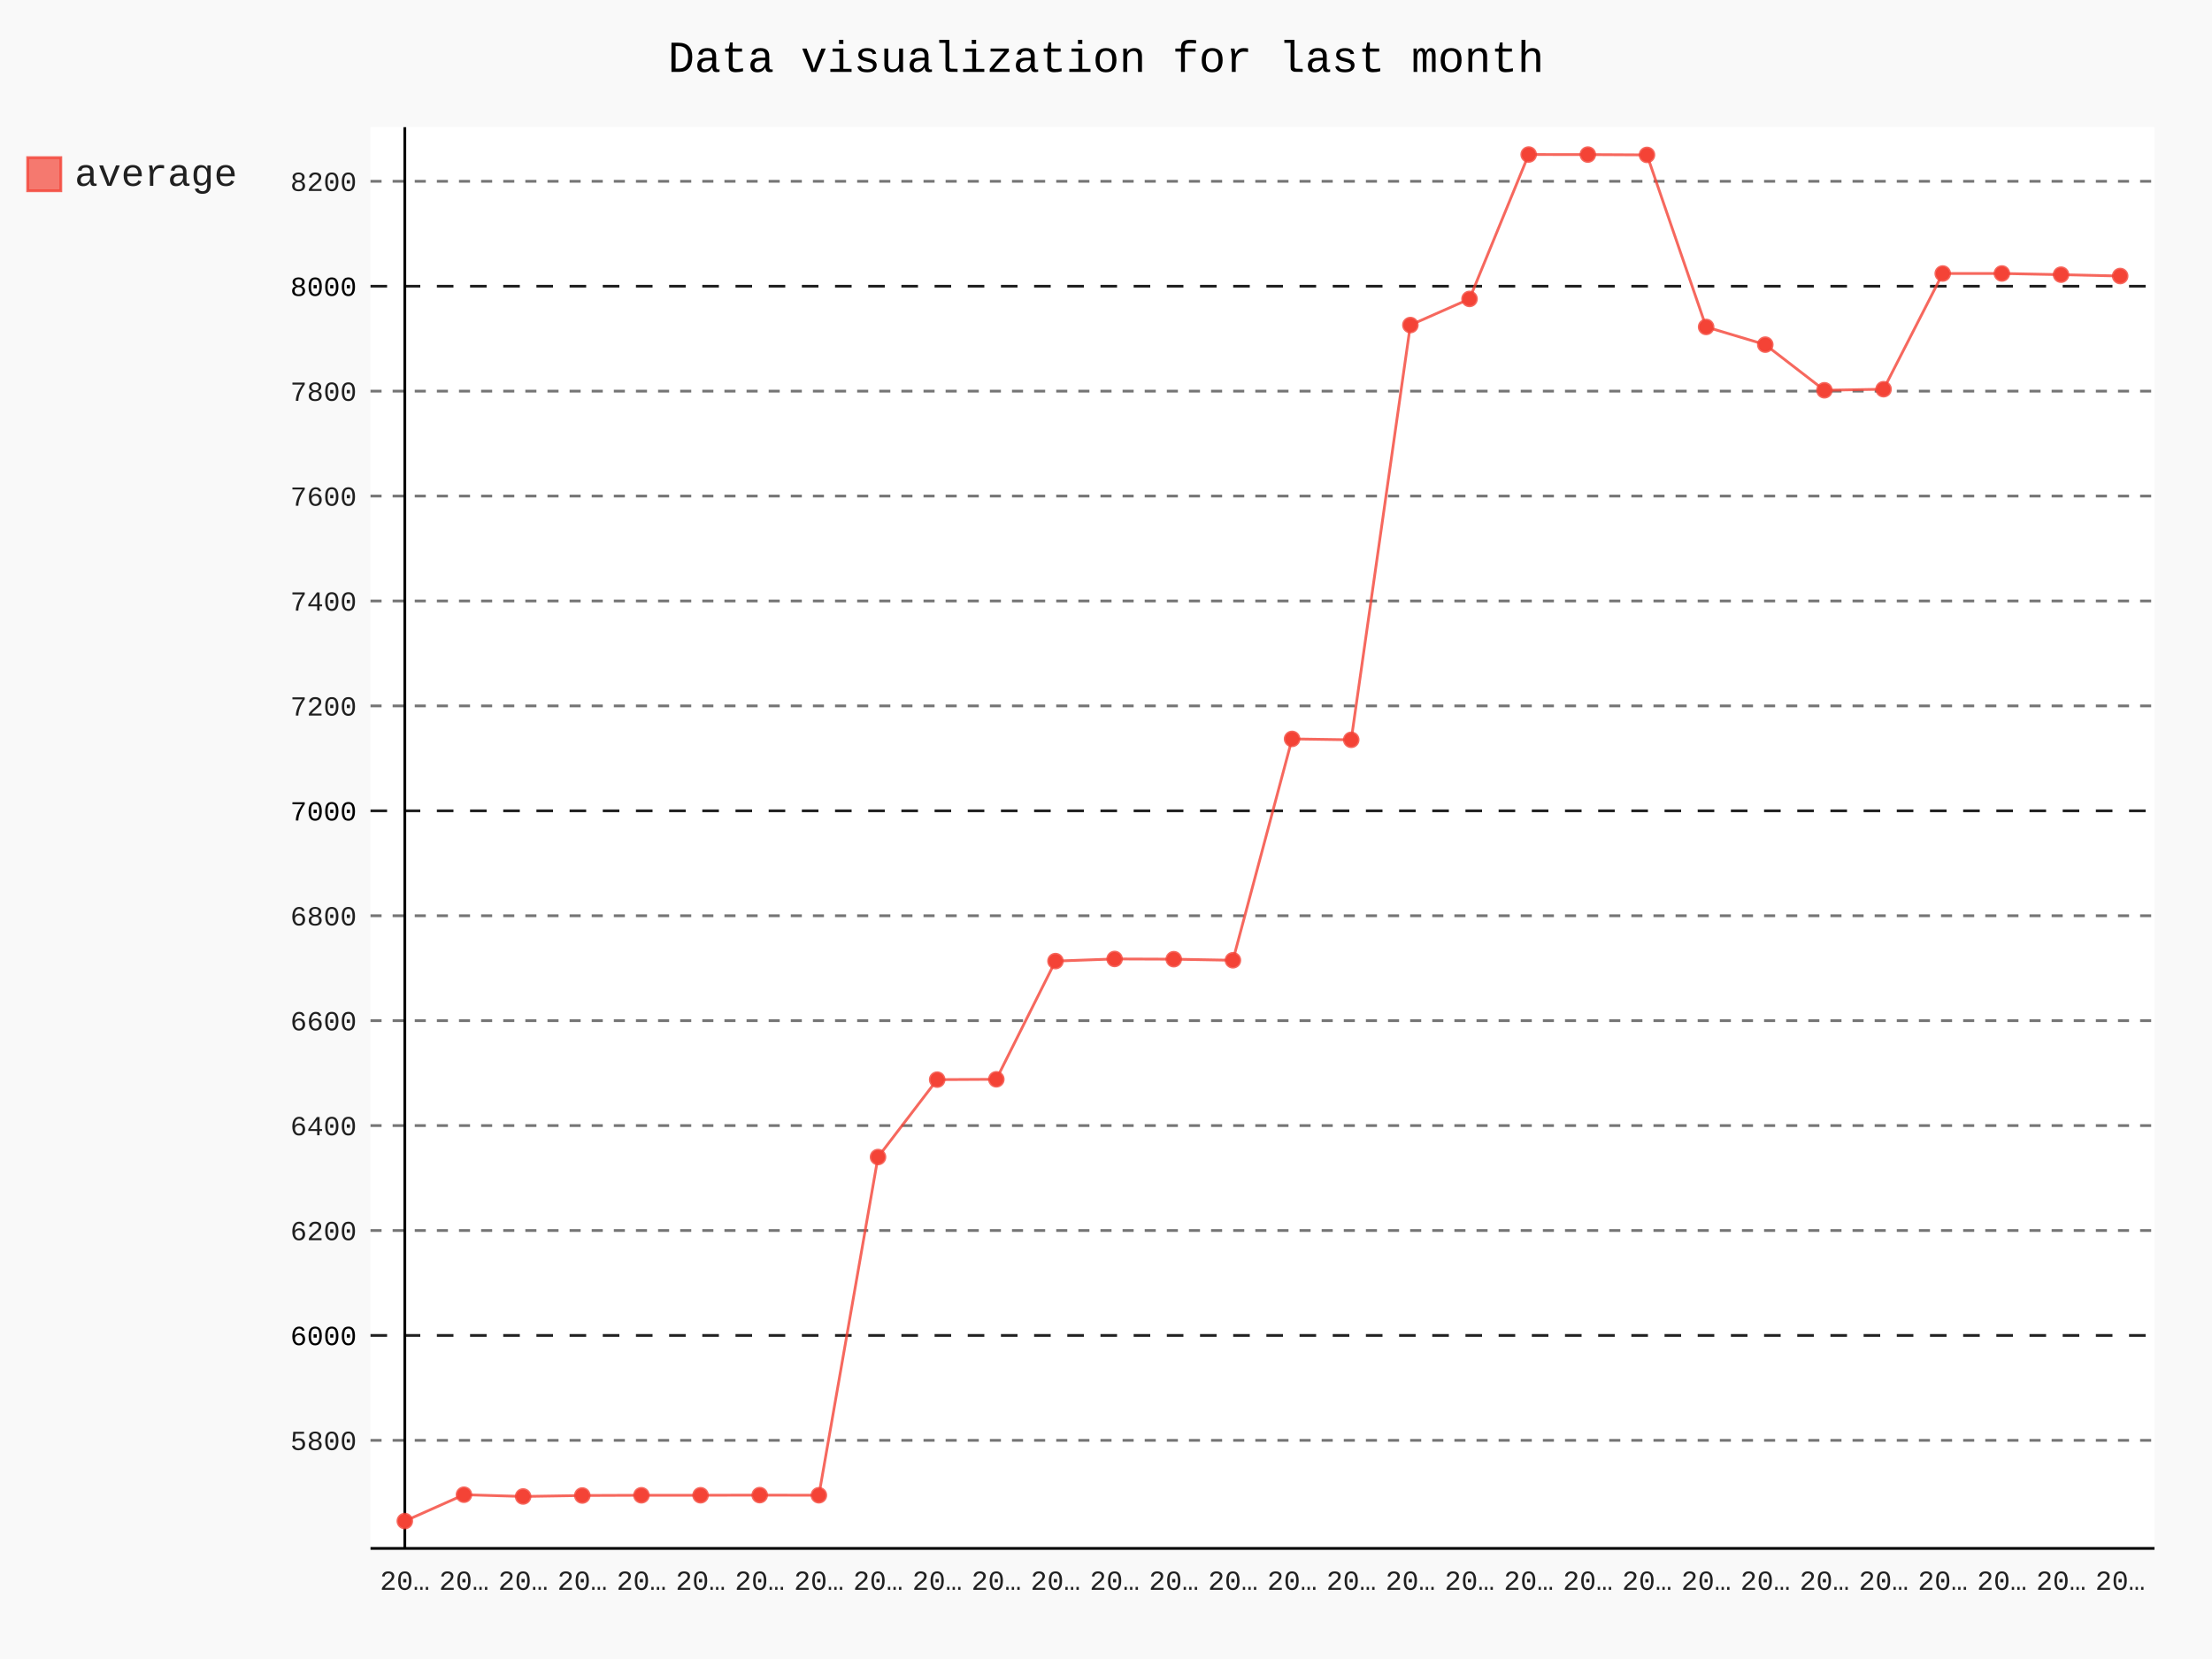
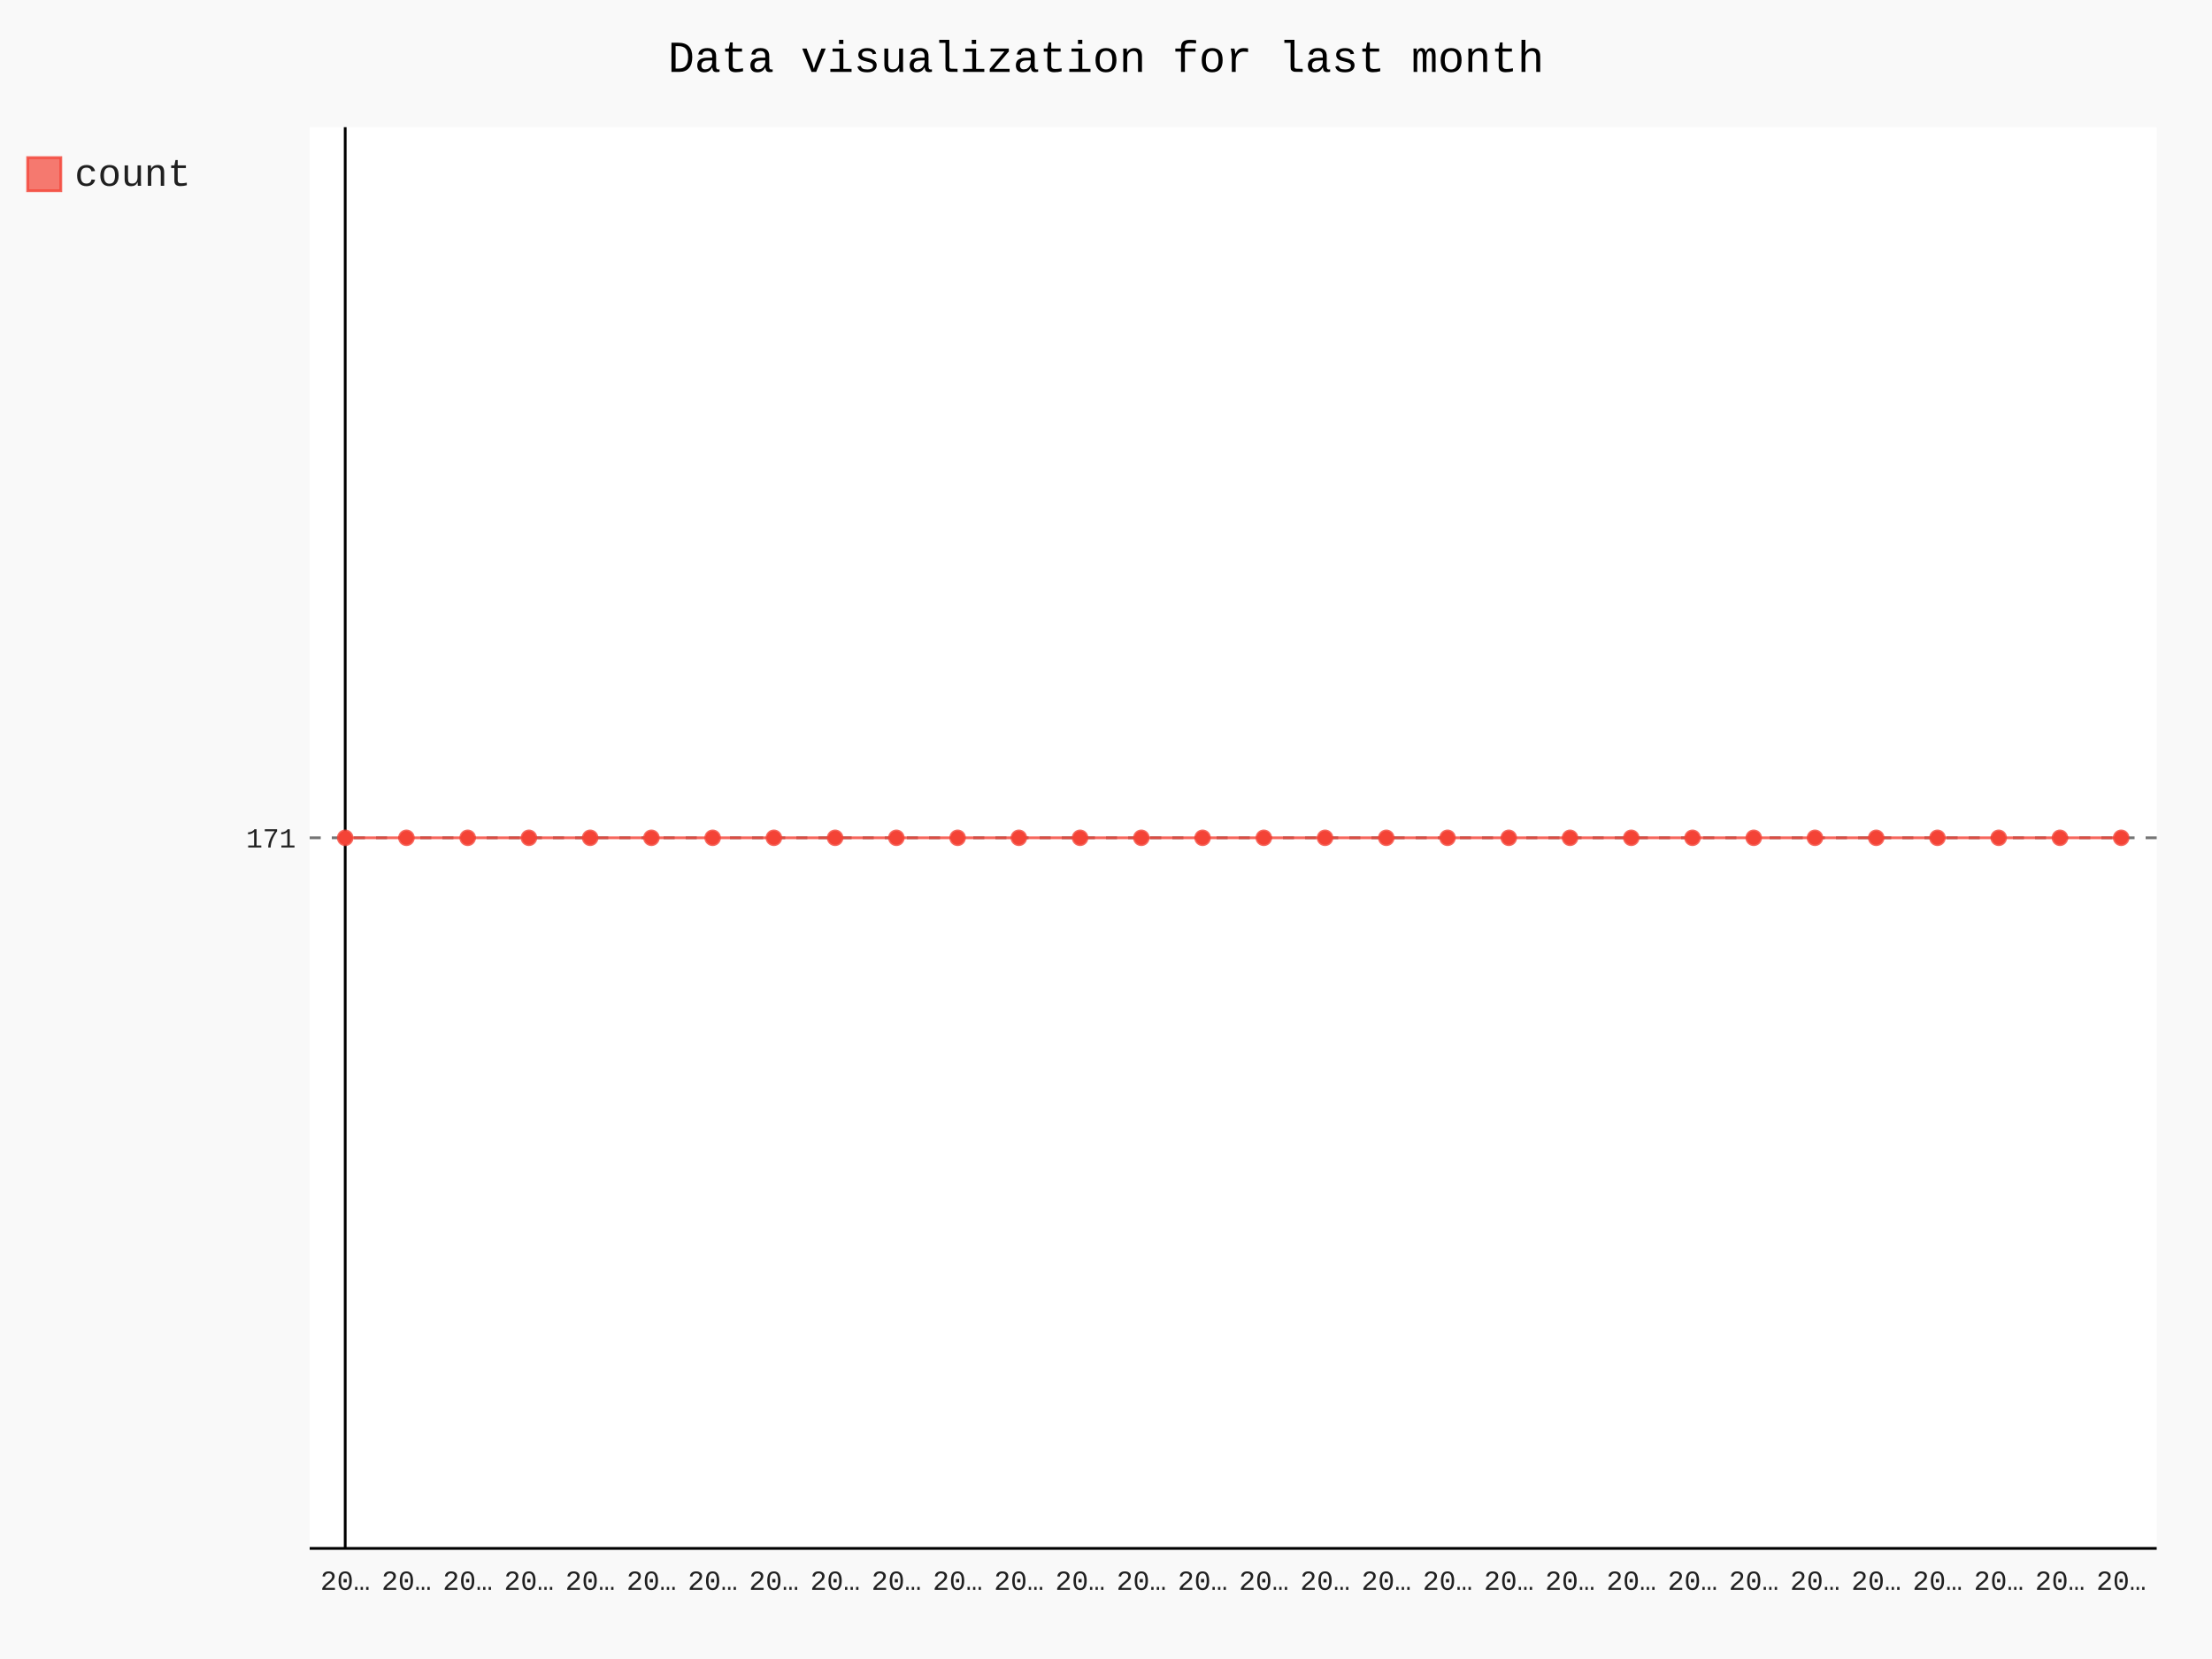
- <svg xmlns="http://www.w3.org/2000/svg" id="chart-e4e0fe60-4b4c-4f06-ac61-81de28d74bfd" class="pygal-chart" viewBox="0 0 800 600">
+ <svg xmlns="http://www.w3.org/2000/svg" id="chart-e9fd832e-e8cd-43d1-b7bf-7410eb037008" class="pygal-chart" viewBox="0 0 800 600">
  <defs>
-     <style type="text/css">#chart-e4e0fe60-4b4c-4f06-ac61-81de28d74bfd{-webkit-user-select:none;-webkit-font-smoothing:antialiased;font-family:Consolas,"Liberation Mono",Menlo,Courier,monospace}#chart-e4e0fe60-4b4c-4f06-ac61-81de28d74bfd .title{font-family:Consolas,"Liberation Mono",Menlo,Courier,monospace;font-size:16px}#chart-e4e0fe60-4b4c-4f06-ac61-81de28d74bfd .legends .legend text{font-family:Consolas,"Liberation Mono",Menlo,Courier,monospace;font-size:14px}#chart-e4e0fe60-4b4c-4f06-ac61-81de28d74bfd .axis text{font-family:Consolas,"Liberation Mono",Menlo,Courier,monospace;font-size:10px}#chart-e4e0fe60-4b4c-4f06-ac61-81de28d74bfd .axis text.major{font-family:Consolas,"Liberation Mono",Menlo,Courier,monospace;font-size:10px}#chart-e4e0fe60-4b4c-4f06-ac61-81de28d74bfd .text-overlay text.value{font-family:Consolas,"Liberation Mono",Menlo,Courier,monospace;font-size:16px}#chart-e4e0fe60-4b4c-4f06-ac61-81de28d74bfd .text-overlay text.label{font-family:Consolas,"Liberation Mono",Menlo,Courier,monospace;font-size:10px}#chart-e4e0fe60-4b4c-4f06-ac61-81de28d74bfd .tooltip{font-family:Consolas,"Liberation Mono",Menlo,Courier,monospace;font-size:14px}#chart-e4e0fe60-4b4c-4f06-ac61-81de28d74bfd text.no_data{font-family:Consolas,"Liberation Mono",Menlo,Courier,monospace;font-size:64px}
- #chart-e4e0fe60-4b4c-4f06-ac61-81de28d74bfd{background-color:rgba(249,249,249,1)}#chart-e4e0fe60-4b4c-4f06-ac61-81de28d74bfd path,#chart-e4e0fe60-4b4c-4f06-ac61-81de28d74bfd line,#chart-e4e0fe60-4b4c-4f06-ac61-81de28d74bfd rect,#chart-e4e0fe60-4b4c-4f06-ac61-81de28d74bfd circle{-webkit-transition:150ms;-moz-transition:150ms;transition:150ms}#chart-e4e0fe60-4b4c-4f06-ac61-81de28d74bfd .graph &gt; .background{fill:rgba(249,249,249,1)}#chart-e4e0fe60-4b4c-4f06-ac61-81de28d74bfd .plot &gt; .background{fill:rgba(255,255,255,1)}#chart-e4e0fe60-4b4c-4f06-ac61-81de28d74bfd .graph{fill:rgba(0,0,0,.87)}#chart-e4e0fe60-4b4c-4f06-ac61-81de28d74bfd text.no_data{fill:rgba(0,0,0,1)}#chart-e4e0fe60-4b4c-4f06-ac61-81de28d74bfd .title{fill:rgba(0,0,0,1)}#chart-e4e0fe60-4b4c-4f06-ac61-81de28d74bfd .legends .legend text{fill:rgba(0,0,0,.87)}#chart-e4e0fe60-4b4c-4f06-ac61-81de28d74bfd .legends .legend:hover text{fill:rgba(0,0,0,1)}#chart-e4e0fe60-4b4c-4f06-ac61-81de28d74bfd .axis .line{stroke:rgba(0,0,0,1)}#chart-e4e0fe60-4b4c-4f06-ac61-81de28d74bfd .axis .guide.line{stroke:rgba(0,0,0,.54)}#chart-e4e0fe60-4b4c-4f06-ac61-81de28d74bfd .axis .major.line{stroke:rgba(0,0,0,.87)}#chart-e4e0fe60-4b4c-4f06-ac61-81de28d74bfd .axis text.major{fill:rgba(0,0,0,1)}#chart-e4e0fe60-4b4c-4f06-ac61-81de28d74bfd .axis.y .guides:hover .guide.line,#chart-e4e0fe60-4b4c-4f06-ac61-81de28d74bfd .line-graph .axis.x .guides:hover .guide.line,#chart-e4e0fe60-4b4c-4f06-ac61-81de28d74bfd .stackedline-graph .axis.x .guides:hover .guide.line,#chart-e4e0fe60-4b4c-4f06-ac61-81de28d74bfd .xy-graph .axis.x .guides:hover .guide.line{stroke:rgba(0,0,0,1)}#chart-e4e0fe60-4b4c-4f06-ac61-81de28d74bfd .axis .guides:hover text{fill:rgba(0,0,0,1)}#chart-e4e0fe60-4b4c-4f06-ac61-81de28d74bfd .reactive{fill-opacity:.7;stroke-opacity:.8}#chart-e4e0fe60-4b4c-4f06-ac61-81de28d74bfd .ci{stroke:rgba(0,0,0,.87)}#chart-e4e0fe60-4b4c-4f06-ac61-81de28d74bfd .reactive.active,#chart-e4e0fe60-4b4c-4f06-ac61-81de28d74bfd .active .reactive{fill-opacity:.8;stroke-opacity:.9;stroke-width:4}#chart-e4e0fe60-4b4c-4f06-ac61-81de28d74bfd .ci .reactive.active{stroke-width:1.5}#chart-e4e0fe60-4b4c-4f06-ac61-81de28d74bfd .series text{fill:rgba(0,0,0,1)}#chart-e4e0fe60-4b4c-4f06-ac61-81de28d74bfd .tooltip rect{fill:rgba(255,255,255,1);stroke:rgba(0,0,0,1);-webkit-transition:opacity 150ms;-moz-transition:opacity 150ms;transition:opacity 150ms}#chart-e4e0fe60-4b4c-4f06-ac61-81de28d74bfd .tooltip .label{fill:rgba(0,0,0,.87)}#chart-e4e0fe60-4b4c-4f06-ac61-81de28d74bfd .tooltip .label{fill:rgba(0,0,0,.87)}#chart-e4e0fe60-4b4c-4f06-ac61-81de28d74bfd .tooltip .legend{font-size:.8em;fill:rgba(0,0,0,.54)}#chart-e4e0fe60-4b4c-4f06-ac61-81de28d74bfd .tooltip .x_label{font-size:.6em;fill:rgba(0,0,0,1)}#chart-e4e0fe60-4b4c-4f06-ac61-81de28d74bfd .tooltip .xlink{font-size:.5em;text-decoration:underline}#chart-e4e0fe60-4b4c-4f06-ac61-81de28d74bfd .tooltip .value{font-size:1.5em}#chart-e4e0fe60-4b4c-4f06-ac61-81de28d74bfd .bound{font-size:.5em}#chart-e4e0fe60-4b4c-4f06-ac61-81de28d74bfd .max-value{font-size:.75em;fill:rgba(0,0,0,.54)}#chart-e4e0fe60-4b4c-4f06-ac61-81de28d74bfd .map-element{fill:rgba(255,255,255,1);stroke:rgba(0,0,0,.54) !important}#chart-e4e0fe60-4b4c-4f06-ac61-81de28d74bfd .map-element .reactive{fill-opacity:inherit;stroke-opacity:inherit}#chart-e4e0fe60-4b4c-4f06-ac61-81de28d74bfd .color-0,#chart-e4e0fe60-4b4c-4f06-ac61-81de28d74bfd .color-0 a:visited{stroke:#F44336;fill:#F44336}#chart-e4e0fe60-4b4c-4f06-ac61-81de28d74bfd .text-overlay .color-0 text{fill:black}
- #chart-e4e0fe60-4b4c-4f06-ac61-81de28d74bfd text.no_data{text-anchor:middle}#chart-e4e0fe60-4b4c-4f06-ac61-81de28d74bfd .guide.line{fill:none}#chart-e4e0fe60-4b4c-4f06-ac61-81de28d74bfd .centered{text-anchor:middle}#chart-e4e0fe60-4b4c-4f06-ac61-81de28d74bfd .title{text-anchor:middle}#chart-e4e0fe60-4b4c-4f06-ac61-81de28d74bfd .legends .legend text{fill-opacity:1}#chart-e4e0fe60-4b4c-4f06-ac61-81de28d74bfd .axis.x text{text-anchor:middle}#chart-e4e0fe60-4b4c-4f06-ac61-81de28d74bfd .axis.x:not(.web) text[transform]{text-anchor:start}#chart-e4e0fe60-4b4c-4f06-ac61-81de28d74bfd .axis.x:not(.web) text[transform].backwards{text-anchor:end}#chart-e4e0fe60-4b4c-4f06-ac61-81de28d74bfd .axis.y text{text-anchor:end}#chart-e4e0fe60-4b4c-4f06-ac61-81de28d74bfd .axis.y text[transform].backwards{text-anchor:start}#chart-e4e0fe60-4b4c-4f06-ac61-81de28d74bfd .axis.y2 text{text-anchor:start}#chart-e4e0fe60-4b4c-4f06-ac61-81de28d74bfd .axis.y2 text[transform].backwards{text-anchor:end}#chart-e4e0fe60-4b4c-4f06-ac61-81de28d74bfd .axis .guide.line{stroke-dasharray:4,4}#chart-e4e0fe60-4b4c-4f06-ac61-81de28d74bfd .axis .major.guide.line{stroke-dasharray:6,6}#chart-e4e0fe60-4b4c-4f06-ac61-81de28d74bfd .horizontal .axis.y .guide.line,#chart-e4e0fe60-4b4c-4f06-ac61-81de28d74bfd .horizontal .axis.y2 .guide.line,#chart-e4e0fe60-4b4c-4f06-ac61-81de28d74bfd .vertical .axis.x .guide.line{opacity:0}#chart-e4e0fe60-4b4c-4f06-ac61-81de28d74bfd .horizontal .axis.always_show .guide.line,#chart-e4e0fe60-4b4c-4f06-ac61-81de28d74bfd .vertical .axis.always_show .guide.line{opacity:1 !important}#chart-e4e0fe60-4b4c-4f06-ac61-81de28d74bfd .axis.y .guides:hover .guide.line,#chart-e4e0fe60-4b4c-4f06-ac61-81de28d74bfd .axis.y2 .guides:hover .guide.line,#chart-e4e0fe60-4b4c-4f06-ac61-81de28d74bfd .axis.x .guides:hover .guide.line{opacity:1}#chart-e4e0fe60-4b4c-4f06-ac61-81de28d74bfd .axis .guides:hover text{opacity:1}#chart-e4e0fe60-4b4c-4f06-ac61-81de28d74bfd .nofill{fill:none}#chart-e4e0fe60-4b4c-4f06-ac61-81de28d74bfd .subtle-fill{fill-opacity:.2}#chart-e4e0fe60-4b4c-4f06-ac61-81de28d74bfd .dot{stroke-width:1px;fill-opacity:1}#chart-e4e0fe60-4b4c-4f06-ac61-81de28d74bfd .dot.active{stroke-width:5px}#chart-e4e0fe60-4b4c-4f06-ac61-81de28d74bfd .dot.negative{fill:transparent}#chart-e4e0fe60-4b4c-4f06-ac61-81de28d74bfd text,#chart-e4e0fe60-4b4c-4f06-ac61-81de28d74bfd tspan{stroke:none !important}#chart-e4e0fe60-4b4c-4f06-ac61-81de28d74bfd .series text.active{opacity:1}#chart-e4e0fe60-4b4c-4f06-ac61-81de28d74bfd .tooltip rect{fill-opacity:.95;stroke-width:.5}#chart-e4e0fe60-4b4c-4f06-ac61-81de28d74bfd .tooltip text{fill-opacity:1}#chart-e4e0fe60-4b4c-4f06-ac61-81de28d74bfd .showable{visibility:hidden}#chart-e4e0fe60-4b4c-4f06-ac61-81de28d74bfd .showable.shown{visibility:visible}#chart-e4e0fe60-4b4c-4f06-ac61-81de28d74bfd .gauge-background{fill:rgba(229,229,229,1);stroke:none}#chart-e4e0fe60-4b4c-4f06-ac61-81de28d74bfd .bg-lines{stroke:rgba(249,249,249,1);stroke-width:2px}</style>
+     <style type="text/css">#chart-e9fd832e-e8cd-43d1-b7bf-7410eb037008{-webkit-user-select:none;-webkit-font-smoothing:antialiased;font-family:Consolas,"Liberation Mono",Menlo,Courier,monospace}#chart-e9fd832e-e8cd-43d1-b7bf-7410eb037008 .title{font-family:Consolas,"Liberation Mono",Menlo,Courier,monospace;font-size:16px}#chart-e9fd832e-e8cd-43d1-b7bf-7410eb037008 .legends .legend text{font-family:Consolas,"Liberation Mono",Menlo,Courier,monospace;font-size:14px}#chart-e9fd832e-e8cd-43d1-b7bf-7410eb037008 .axis text{font-family:Consolas,"Liberation Mono",Menlo,Courier,monospace;font-size:10px}#chart-e9fd832e-e8cd-43d1-b7bf-7410eb037008 .axis text.major{font-family:Consolas,"Liberation Mono",Menlo,Courier,monospace;font-size:10px}#chart-e9fd832e-e8cd-43d1-b7bf-7410eb037008 .text-overlay text.value{font-family:Consolas,"Liberation Mono",Menlo,Courier,monospace;font-size:16px}#chart-e9fd832e-e8cd-43d1-b7bf-7410eb037008 .text-overlay text.label{font-family:Consolas,"Liberation Mono",Menlo,Courier,monospace;font-size:10px}#chart-e9fd832e-e8cd-43d1-b7bf-7410eb037008 .tooltip{font-family:Consolas,"Liberation Mono",Menlo,Courier,monospace;font-size:14px}#chart-e9fd832e-e8cd-43d1-b7bf-7410eb037008 text.no_data{font-family:Consolas,"Liberation Mono",Menlo,Courier,monospace;font-size:64px}
+ #chart-e9fd832e-e8cd-43d1-b7bf-7410eb037008{background-color:rgba(249,249,249,1)}#chart-e9fd832e-e8cd-43d1-b7bf-7410eb037008 path,#chart-e9fd832e-e8cd-43d1-b7bf-7410eb037008 line,#chart-e9fd832e-e8cd-43d1-b7bf-7410eb037008 rect,#chart-e9fd832e-e8cd-43d1-b7bf-7410eb037008 circle{-webkit-transition:150ms;-moz-transition:150ms;transition:150ms}#chart-e9fd832e-e8cd-43d1-b7bf-7410eb037008 .graph &gt; .background{fill:rgba(249,249,249,1)}#chart-e9fd832e-e8cd-43d1-b7bf-7410eb037008 .plot &gt; .background{fill:rgba(255,255,255,1)}#chart-e9fd832e-e8cd-43d1-b7bf-7410eb037008 .graph{fill:rgba(0,0,0,.87)}#chart-e9fd832e-e8cd-43d1-b7bf-7410eb037008 text.no_data{fill:rgba(0,0,0,1)}#chart-e9fd832e-e8cd-43d1-b7bf-7410eb037008 .title{fill:rgba(0,0,0,1)}#chart-e9fd832e-e8cd-43d1-b7bf-7410eb037008 .legends .legend text{fill:rgba(0,0,0,.87)}#chart-e9fd832e-e8cd-43d1-b7bf-7410eb037008 .legends .legend:hover text{fill:rgba(0,0,0,1)}#chart-e9fd832e-e8cd-43d1-b7bf-7410eb037008 .axis .line{stroke:rgba(0,0,0,1)}#chart-e9fd832e-e8cd-43d1-b7bf-7410eb037008 .axis .guide.line{stroke:rgba(0,0,0,.54)}#chart-e9fd832e-e8cd-43d1-b7bf-7410eb037008 .axis .major.line{stroke:rgba(0,0,0,.87)}#chart-e9fd832e-e8cd-43d1-b7bf-7410eb037008 .axis text.major{fill:rgba(0,0,0,1)}#chart-e9fd832e-e8cd-43d1-b7bf-7410eb037008 .axis.y .guides:hover .guide.line,#chart-e9fd832e-e8cd-43d1-b7bf-7410eb037008 .line-graph .axis.x .guides:hover .guide.line,#chart-e9fd832e-e8cd-43d1-b7bf-7410eb037008 .stackedline-graph .axis.x .guides:hover .guide.line,#chart-e9fd832e-e8cd-43d1-b7bf-7410eb037008 .xy-graph .axis.x .guides:hover .guide.line{stroke:rgba(0,0,0,1)}#chart-e9fd832e-e8cd-43d1-b7bf-7410eb037008 .axis .guides:hover text{fill:rgba(0,0,0,1)}#chart-e9fd832e-e8cd-43d1-b7bf-7410eb037008 .reactive{fill-opacity:.7;stroke-opacity:.8}#chart-e9fd832e-e8cd-43d1-b7bf-7410eb037008 .ci{stroke:rgba(0,0,0,.87)}#chart-e9fd832e-e8cd-43d1-b7bf-7410eb037008 .reactive.active,#chart-e9fd832e-e8cd-43d1-b7bf-7410eb037008 .active .reactive{fill-opacity:.8;stroke-opacity:.9;stroke-width:4}#chart-e9fd832e-e8cd-43d1-b7bf-7410eb037008 .ci .reactive.active{stroke-width:1.5}#chart-e9fd832e-e8cd-43d1-b7bf-7410eb037008 .series text{fill:rgba(0,0,0,1)}#chart-e9fd832e-e8cd-43d1-b7bf-7410eb037008 .tooltip rect{fill:rgba(255,255,255,1);stroke:rgba(0,0,0,1);-webkit-transition:opacity 150ms;-moz-transition:opacity 150ms;transition:opacity 150ms}#chart-e9fd832e-e8cd-43d1-b7bf-7410eb037008 .tooltip .label{fill:rgba(0,0,0,.87)}#chart-e9fd832e-e8cd-43d1-b7bf-7410eb037008 .tooltip .label{fill:rgba(0,0,0,.87)}#chart-e9fd832e-e8cd-43d1-b7bf-7410eb037008 .tooltip .legend{font-size:.8em;fill:rgba(0,0,0,.54)}#chart-e9fd832e-e8cd-43d1-b7bf-7410eb037008 .tooltip .x_label{font-size:.6em;fill:rgba(0,0,0,1)}#chart-e9fd832e-e8cd-43d1-b7bf-7410eb037008 .tooltip .xlink{font-size:.5em;text-decoration:underline}#chart-e9fd832e-e8cd-43d1-b7bf-7410eb037008 .tooltip .value{font-size:1.5em}#chart-e9fd832e-e8cd-43d1-b7bf-7410eb037008 .bound{font-size:.5em}#chart-e9fd832e-e8cd-43d1-b7bf-7410eb037008 .max-value{font-size:.75em;fill:rgba(0,0,0,.54)}#chart-e9fd832e-e8cd-43d1-b7bf-7410eb037008 .map-element{fill:rgba(255,255,255,1);stroke:rgba(0,0,0,.54) !important}#chart-e9fd832e-e8cd-43d1-b7bf-7410eb037008 .map-element .reactive{fill-opacity:inherit;stroke-opacity:inherit}#chart-e9fd832e-e8cd-43d1-b7bf-7410eb037008 .color-0,#chart-e9fd832e-e8cd-43d1-b7bf-7410eb037008 .color-0 a:visited{stroke:#F44336;fill:#F44336}#chart-e9fd832e-e8cd-43d1-b7bf-7410eb037008 .text-overlay .color-0 text{fill:black}
+ #chart-e9fd832e-e8cd-43d1-b7bf-7410eb037008 text.no_data{text-anchor:middle}#chart-e9fd832e-e8cd-43d1-b7bf-7410eb037008 .guide.line{fill:none}#chart-e9fd832e-e8cd-43d1-b7bf-7410eb037008 .centered{text-anchor:middle}#chart-e9fd832e-e8cd-43d1-b7bf-7410eb037008 .title{text-anchor:middle}#chart-e9fd832e-e8cd-43d1-b7bf-7410eb037008 .legends .legend text{fill-opacity:1}#chart-e9fd832e-e8cd-43d1-b7bf-7410eb037008 .axis.x text{text-anchor:middle}#chart-e9fd832e-e8cd-43d1-b7bf-7410eb037008 .axis.x:not(.web) text[transform]{text-anchor:start}#chart-e9fd832e-e8cd-43d1-b7bf-7410eb037008 .axis.x:not(.web) text[transform].backwards{text-anchor:end}#chart-e9fd832e-e8cd-43d1-b7bf-7410eb037008 .axis.y text{text-anchor:end}#chart-e9fd832e-e8cd-43d1-b7bf-7410eb037008 .axis.y text[transform].backwards{text-anchor:start}#chart-e9fd832e-e8cd-43d1-b7bf-7410eb037008 .axis.y2 text{text-anchor:start}#chart-e9fd832e-e8cd-43d1-b7bf-7410eb037008 .axis.y2 text[transform].backwards{text-anchor:end}#chart-e9fd832e-e8cd-43d1-b7bf-7410eb037008 .axis .guide.line{stroke-dasharray:4,4}#chart-e9fd832e-e8cd-43d1-b7bf-7410eb037008 .axis .major.guide.line{stroke-dasharray:6,6}#chart-e9fd832e-e8cd-43d1-b7bf-7410eb037008 .horizontal .axis.y .guide.line,#chart-e9fd832e-e8cd-43d1-b7bf-7410eb037008 .horizontal .axis.y2 .guide.line,#chart-e9fd832e-e8cd-43d1-b7bf-7410eb037008 .vertical .axis.x .guide.line{opacity:0}#chart-e9fd832e-e8cd-43d1-b7bf-7410eb037008 .horizontal .axis.always_show .guide.line,#chart-e9fd832e-e8cd-43d1-b7bf-7410eb037008 .vertical .axis.always_show .guide.line{opacity:1 !important}#chart-e9fd832e-e8cd-43d1-b7bf-7410eb037008 .axis.y .guides:hover .guide.line,#chart-e9fd832e-e8cd-43d1-b7bf-7410eb037008 .axis.y2 .guides:hover .guide.line,#chart-e9fd832e-e8cd-43d1-b7bf-7410eb037008 .axis.x .guides:hover .guide.line{opacity:1}#chart-e9fd832e-e8cd-43d1-b7bf-7410eb037008 .axis .guides:hover text{opacity:1}#chart-e9fd832e-e8cd-43d1-b7bf-7410eb037008 .nofill{fill:none}#chart-e9fd832e-e8cd-43d1-b7bf-7410eb037008 .subtle-fill{fill-opacity:.2}#chart-e9fd832e-e8cd-43d1-b7bf-7410eb037008 .dot{stroke-width:1px;fill-opacity:1}#chart-e9fd832e-e8cd-43d1-b7bf-7410eb037008 .dot.active{stroke-width:5px}#chart-e9fd832e-e8cd-43d1-b7bf-7410eb037008 .dot.negative{fill:transparent}#chart-e9fd832e-e8cd-43d1-b7bf-7410eb037008 text,#chart-e9fd832e-e8cd-43d1-b7bf-7410eb037008 tspan{stroke:none !important}#chart-e9fd832e-e8cd-43d1-b7bf-7410eb037008 .series text.active{opacity:1}#chart-e9fd832e-e8cd-43d1-b7bf-7410eb037008 .tooltip rect{fill-opacity:.95;stroke-width:.5}#chart-e9fd832e-e8cd-43d1-b7bf-7410eb037008 .tooltip text{fill-opacity:1}#chart-e9fd832e-e8cd-43d1-b7bf-7410eb037008 .showable{visibility:hidden}#chart-e9fd832e-e8cd-43d1-b7bf-7410eb037008 .showable.shown{visibility:visible}#chart-e9fd832e-e8cd-43d1-b7bf-7410eb037008 .gauge-background{fill:rgba(229,229,229,1);stroke:none}#chart-e9fd832e-e8cd-43d1-b7bf-7410eb037008 .bg-lines{stroke:rgba(249,249,249,1);stroke-width:2px}</style>
  </defs>
  <g class="graph line-graph vertical">
    <rect x="0" y="0" width="800" height="600" class="background" />
-     <g transform="translate(134, 46)" class="plot">
-       <rect x="0" y="0" width="645.2" height="514" class="background" />
+     <g transform="translate(112, 46)" class="plot">
+       <rect x="0" y="0" width="668.0" height="514" class="background" />
      <g class="axis y always_show">
-         <path d="M0 514 h645.2" class="line" />
-         <g class="guides">
-           <path d="M0 474.921 h645.2" class="guide line" />
-           <text x="-5" y="478.421" class="">5800</text>
-         </g>
-         <g class="guides">
-           <path d="M0 436.975 h645.2" class="major guide line" />
-           <text x="-5" y="440.475" class="major">6000</text>
-         </g>
-         <g class="guides">
-           <path d="M0 399.029 h645.2" class="guide line" />
-           <text x="-5" y="402.529" class="">6200</text>
-         </g>
-         <g class="guides">
-           <path d="M0 361.083 h645.2" class="guide line" />
-           <text x="-5" y="364.583" class="">6400</text>
-         </g>
-         <g class="guides">
-           <path d="M0 323.137 h645.2" class="guide line" />
-           <text x="-5" y="326.637" class="">6600</text>
-         </g>
-         <g class="guides">
-           <path d="M0 285.191 h645.2" class="guide line" />
-           <text x="-5" y="288.691" class="">6800</text>
-         </g>
-         <g class="guides">
-           <path d="M0 247.245 h645.2" class="major guide line" />
-           <text x="-5" y="250.745" class="major">7000</text>
-         </g>
-         <g class="guides">
-           <path d="M0 209.299 h645.2" class="guide line" />
-           <text x="-5" y="212.799" class="">7200</text>
-         </g>
-         <g class="guides">
-           <path d="M0 171.353 h645.2" class="guide line" />
-           <text x="-5" y="174.853" class="">7400</text>
-         </g>
-         <g class="guides">
-           <path d="M0 133.407 h645.2" class="guide line" />
-           <text x="-5" y="136.907" class="">7600</text>
-         </g>
-         <g class="guides">
-           <path d="M0 95.461 h645.2" class="guide line" />
-           <text x="-5" y="98.961" class="">7800</text>
-         </g>
-         <g class="guides">
-           <path d="M0 57.514 h645.2" class="major guide line" />
-           <text x="-5" y="61.014" class="major">8000</text>
-         </g>
-         <g class="guides">
-           <path d="M0 19.568 h645.2" class="guide line" />
-           <text x="-5" y="23.068" class="">8200</text>
+         <path d="M0 514 h668" class="line" />
+         <g class="guides">
+           <path d="M0 257 h668" class="guide line" />
+           <text x="-5" y="260.5" class="">171</text>
        </g>
      </g>
      <g class="axis x">
        <g class="guides">
-           <path d="M12.408 0 v514" class="line" />
-           <text x="12.408" y="529.0" class="">20…</text>
-         </g>
-         <g class="guides">
-           <path d="M33.8 0 v514" class="guide line" />
-           <text x="33.8" y="529.0" class="">20…</text>
-         </g>
-         <g class="guides">
-           <path d="M55.193 0 v514" class="guide line" />
-           <text x="55.193" y="529.0" class="">20…</text>
-         </g>
-         <g class="guides">
-           <path d="M76.585 0 v514" class="guide line" />
-           <text x="76.585" y="529.0" class="">20…</text>
-         </g>
-         <g class="guides">
-           <path d="M97.978 0 v514" class="guide line" />
-           <text x="97.978" y="529.0" class="">20…</text>
-         </g>
-         <g class="guides">
-           <path d="M119.371 0 v514" class="guide line" />
-           <text x="119.371" y="529.0" class="">20…</text>
-         </g>
-         <g class="guides">
-           <path d="M140.763 0 v514" class="guide line" />
-           <text x="140.763" y="529.0" class="">20…</text>
-         </g>
-         <g class="guides">
-           <path d="M162.156 0 v514" class="guide line" />
-           <text x="162.156" y="529.0" class="">20…</text>
-         </g>
-         <g class="guides">
-           <path d="M183.548 0 v514" class="guide line" />
-           <text x="183.548" y="529.0" class="">20…</text>
-         </g>
-         <g class="guides">
-           <path d="M204.941 0 v514" class="guide line" />
-           <text x="204.941" y="529.0" class="">20…</text>
-         </g>
-         <g class="guides">
-           <path d="M226.333 0 v514" class="guide line" />
-           <text x="226.333" y="529.0" class="">20…</text>
-         </g>
-         <g class="guides">
-           <path d="M247.726 0 v514" class="guide line" />
-           <text x="247.726" y="529.0" class="">20…</text>
-         </g>
-         <g class="guides">
-           <path d="M269.119 0 v514" class="guide line" />
-           <text x="269.119" y="529.0" class="">20…</text>
-         </g>
-         <g class="guides">
-           <path d="M290.511 0 v514" class="guide line" />
-           <text x="290.511" y="529.0" class="">20…</text>
-         </g>
-         <g class="guides">
-           <path d="M311.904 0 v514" class="guide line" />
-           <text x="311.904" y="529.0" class="">20…</text>
-         </g>
-         <g class="guides">
-           <path d="M333.296 0 v514" class="guide line" />
-           <text x="333.296" y="529.0" class="">20…</text>
-         </g>
-         <g class="guides">
-           <path d="M354.689 0 v514" class="guide line" />
-           <text x="354.689" y="529.0" class="">20…</text>
-         </g>
-         <g class="guides">
-           <path d="M376.081 0 v514" class="guide line" />
-           <text x="376.081" y="529.0" class="">20…</text>
-         </g>
-         <g class="guides">
-           <path d="M397.474 0 v514" class="guide line" />
-           <text x="397.474" y="529.0" class="">20…</text>
-         </g>
-         <g class="guides">
-           <path d="M418.867 0 v514" class="guide line" />
-           <text x="418.867" y="529.0" class="">20…</text>
-         </g>
-         <g class="guides">
-           <path d="M440.259 0 v514" class="guide line" />
-           <text x="440.259" y="529.0" class="">20…</text>
-         </g>
-         <g class="guides">
-           <path d="M461.652 0 v514" class="guide line" />
-           <text x="461.652" y="529.0" class="">20…</text>
-         </g>
-         <g class="guides">
-           <path d="M483.044 0 v514" class="guide line" />
-           <text x="483.044" y="529.0" class="">20…</text>
-         </g>
-         <g class="guides">
-           <path d="M504.437 0 v514" class="guide line" />
-           <text x="504.437" y="529.0" class="">20…</text>
-         </g>
-         <g class="guides">
-           <path d="M525.829 0 v514" class="guide line" />
-           <text x="525.829" y="529.0" class="">20…</text>
-         </g>
-         <g class="guides">
-           <path d="M547.222 0 v514" class="guide line" />
-           <text x="547.222" y="529.0" class="">20…</text>
-         </g>
-         <g class="guides">
-           <path d="M568.615 0 v514" class="guide line" />
-           <text x="568.615" y="529.0" class="">20…</text>
-         </g>
-         <g class="guides">
-           <path d="M590.007 0 v514" class="guide line" />
-           <text x="590.007" y="529.0" class="">20…</text>
-         </g>
-         <g class="guides">
-           <path d="M611.4 0 v514" class="guide line" />
-           <text x="611.4" y="529.0" class="">20…</text>
-         </g>
-         <g class="guides">
-           <path d="M632.792 0 v514" class="guide line" />
-           <text x="632.792" y="529.0" class="">20…</text>
+           <path d="M12.846 0 v514" class="line" />
+           <text x="12.846" y="529.0" class="">20…</text>
+         </g>
+         <g class="guides">
+           <path d="M34.995 0 v514" class="guide line" />
+           <text x="34.995" y="529.0" class="">20…</text>
+         </g>
+         <g class="guides">
+           <path d="M57.143 0 v514" class="guide line" />
+           <text x="57.143" y="529.0" class="">20…</text>
+         </g>
+         <g class="guides">
+           <path d="M79.292 0 v514" class="guide line" />
+           <text x="79.292" y="529.0" class="">20…</text>
+         </g>
+         <g class="guides">
+           <path d="M101.44 0 v514" class="guide line" />
+           <text x="101.44" y="529.0" class="">20…</text>
+         </g>
+         <g class="guides">
+           <path d="M123.589 0 v514" class="guide line" />
+           <text x="123.589" y="529.0" class="">20…</text>
+         </g>
+         <g class="guides">
+           <path d="M145.737 0 v514" class="guide line" />
+           <text x="145.737" y="529.0" class="">20…</text>
+         </g>
+         <g class="guides">
+           <path d="M167.886 0 v514" class="guide line" />
+           <text x="167.886" y="529.0" class="">20…</text>
+         </g>
+         <g class="guides">
+           <path d="M190.034 0 v514" class="guide line" />
+           <text x="190.034" y="529.0" class="">20…</text>
+         </g>
+         <g class="guides">
+           <path d="M212.183 0 v514" class="guide line" />
+           <text x="212.183" y="529.0" class="">20…</text>
+         </g>
+         <g class="guides">
+           <path d="M234.332 0 v514" class="guide line" />
+           <text x="234.332" y="529.0" class="">20…</text>
+         </g>
+         <g class="guides">
+           <path d="M256.48 0 v514" class="guide line" />
+           <text x="256.48" y="529.0" class="">20…</text>
+         </g>
+         <g class="guides">
+           <path d="M278.629 0 v514" class="guide line" />
+           <text x="278.629" y="529.0" class="">20…</text>
+         </g>
+         <g class="guides">
+           <path d="M300.777 0 v514" class="guide line" />
+           <text x="300.777" y="529.0" class="">20…</text>
+         </g>
+         <g class="guides">
+           <path d="M322.926 0 v514" class="guide line" />
+           <text x="322.926" y="529.0" class="">20…</text>
+         </g>
+         <g class="guides">
+           <path d="M345.074 0 v514" class="guide line" />
+           <text x="345.074" y="529.0" class="">20…</text>
+         </g>
+         <g class="guides">
+           <path d="M367.223 0 v514" class="guide line" />
+           <text x="367.223" y="529.0" class="">20…</text>
+         </g>
+         <g class="guides">
+           <path d="M389.371 0 v514" class="guide line" />
+           <text x="389.371" y="529.0" class="">20…</text>
+         </g>
+         <g class="guides">
+           <path d="M411.52 0 v514" class="guide line" />
+           <text x="411.52" y="529.0" class="">20…</text>
+         </g>
+         <g class="guides">
+           <path d="M433.668 0 v514" class="guide line" />
+           <text x="433.668" y="529.0" class="">20…</text>
+         </g>
+         <g class="guides">
+           <path d="M455.817 0 v514" class="guide line" />
+           <text x="455.817" y="529.0" class="">20…</text>
+         </g>
+         <g class="guides">
+           <path d="M477.966 0 v514" class="guide line" />
+           <text x="477.966" y="529.0" class="">20…</text>
+         </g>
+         <g class="guides">
+           <path d="M500.114 0 v514" class="guide line" />
+           <text x="500.114" y="529.0" class="">20…</text>
+         </g>
+         <g class="guides">
+           <path d="M522.263 0 v514" class="guide line" />
+           <text x="522.263" y="529.0" class="">20…</text>
+         </g>
+         <g class="guides">
+           <path d="M544.411 0 v514" class="guide line" />
+           <text x="544.411" y="529.0" class="">20…</text>
+         </g>
+         <g class="guides">
+           <path d="M566.56 0 v514" class="guide line" />
+           <text x="566.56" y="529.0" class="">20…</text>
+         </g>
+         <g class="guides">
+           <path d="M588.708 0 v514" class="guide line" />
+           <text x="588.708" y="529.0" class="">20…</text>
+         </g>
+         <g class="guides">
+           <path d="M610.857 0 v514" class="guide line" />
+           <text x="610.857" y="529.0" class="">20…</text>
+         </g>
+         <g class="guides">
+           <path d="M633.005 0 v514" class="guide line" />
+           <text x="633.005" y="529.0" class="">20…</text>
+         </g>
+         <g class="guides">
+           <path d="M655.154 0 v514" class="guide line" />
+           <text x="655.154" y="529.0" class="">20…</text>
        </g>
      </g>
      <g class="series serie-0 color-0">
-         <path d="M12.408 504.115 L33.8 494.581 55.193 495.22 76.585 494.869 97.978 494.786 119.371 494.78 140.763 494.732 162.156 494.783 183.548 372.456 204.941 344.463 226.333 344.346 247.726 301.589 269.119 300.819 290.511 300.9 311.904 301.295 333.296 221.236 354.689 221.561 376.081 71.556 397.474 62.108 418.867 9.885 440.259 9.909 461.652 10.022 483.044 72.241 504.437 78.642 525.829 95.148 547.222 94.76 568.615 52.916 590.007 52.906 611.4 53.338 632.792 53.826" class="line reactive nofill" />
+         <path d="M12.846 257 L34.995 257 57.143 257 79.292 257 101.44 257 123.589 257 145.737 257 167.886 257 190.034 257 212.183 257 234.332 257 256.48 257 278.629 257 300.777 257 322.926 257 345.074 257 367.223 257 389.371 257 411.52 257 433.668 257 455.817 257 477.966 257 500.114 257 522.263 257 544.411 257 566.56 257 588.708 257 610.857 257 633.005 257 655.154 257" class="line reactive nofill" />
      </g>
    </g>
    <g class="titles">
      <text x="400.0" y="26" class="title plot_title">Data visualization for last month</text>
    </g>
-     <g transform="translate(134, 46)" class="plot overlay">
+     <g transform="translate(112, 46)" class="plot overlay">
      <g class="series serie-0 color-0">
        <g class="dots">
-           <circle cx="12.408" cy="504.115" r="2.5" class="dot reactive tooltip-trigger" />
-         </g>
-         <g class="dots">
-           <circle cx="33.8" cy="494.581" r="2.5" class="dot reactive tooltip-trigger" />
-         </g>
-         <g class="dots">
-           <circle cx="55.193" cy="495.22" r="2.5" class="dot reactive tooltip-trigger" />
-         </g>
-         <g class="dots">
-           <circle cx="76.585" cy="494.869" r="2.5" class="dot reactive tooltip-trigger" />
-         </g>
-         <g class="dots">
-           <circle cx="97.978" cy="494.786" r="2.5" class="dot reactive tooltip-trigger" />
-         </g>
-         <g class="dots">
-           <circle cx="119.371" cy="494.78" r="2.5" class="dot reactive tooltip-trigger" />
-         </g>
-         <g class="dots">
-           <circle cx="140.763" cy="494.732" r="2.5" class="dot reactive tooltip-trigger" />
-         </g>
-         <g class="dots">
-           <circle cx="162.156" cy="494.783" r="2.5" class="dot reactive tooltip-trigger" />
-         </g>
-         <g class="dots">
-           <circle cx="183.548" cy="372.456" r="2.5" class="dot reactive tooltip-trigger" />
-         </g>
-         <g class="dots">
-           <circle cx="204.941" cy="344.463" r="2.5" class="dot reactive tooltip-trigger" />
-         </g>
-         <g class="dots">
-           <circle cx="226.333" cy="344.346" r="2.5" class="dot reactive tooltip-trigger" />
-         </g>
-         <g class="dots">
-           <circle cx="247.726" cy="301.589" r="2.5" class="dot reactive tooltip-trigger" />
-         </g>
-         <g class="dots">
-           <circle cx="269.119" cy="300.819" r="2.5" class="dot reactive tooltip-trigger" />
-         </g>
-         <g class="dots">
-           <circle cx="290.511" cy="300.9" r="2.5" class="dot reactive tooltip-trigger" />
-         </g>
-         <g class="dots">
-           <circle cx="311.904" cy="301.295" r="2.5" class="dot reactive tooltip-trigger" />
-         </g>
-         <g class="dots">
-           <circle cx="333.296" cy="221.236" r="2.5" class="dot reactive tooltip-trigger" />
-         </g>
-         <g class="dots">
-           <circle cx="354.689" cy="221.561" r="2.5" class="dot reactive tooltip-trigger" />
-         </g>
-         <g class="dots">
-           <circle cx="376.081" cy="71.556" r="2.5" class="dot reactive tooltip-trigger" />
-         </g>
-         <g class="dots">
-           <circle cx="397.474" cy="62.108" r="2.5" class="dot reactive tooltip-trigger" />
-         </g>
-         <g class="dots">
-           <circle cx="418.867" cy="9.885" r="2.5" class="dot reactive tooltip-trigger" />
-         </g>
-         <g class="dots">
-           <circle cx="440.259" cy="9.909" r="2.5" class="dot reactive tooltip-trigger" />
-         </g>
-         <g class="dots">
-           <circle cx="461.652" cy="10.022" r="2.5" class="dot reactive tooltip-trigger" />
-         </g>
-         <g class="dots">
-           <circle cx="483.044" cy="72.241" r="2.5" class="dot reactive tooltip-trigger" />
-         </g>
-         <g class="dots">
-           <circle cx="504.437" cy="78.642" r="2.5" class="dot reactive tooltip-trigger" />
-         </g>
-         <g class="dots">
-           <circle cx="525.829" cy="95.148" r="2.5" class="dot reactive tooltip-trigger" />
-         </g>
-         <g class="dots">
-           <circle cx="547.222" cy="94.76" r="2.5" class="dot reactive tooltip-trigger" />
-         </g>
-         <g class="dots">
-           <circle cx="568.615" cy="52.916" r="2.5" class="dot reactive tooltip-trigger" />
-         </g>
-         <g class="dots">
-           <circle cx="590.007" cy="52.906" r="2.5" class="dot reactive tooltip-trigger" />
-         </g>
-         <g class="dots">
-           <circle cx="611.4" cy="53.338" r="2.5" class="dot reactive tooltip-trigger" />
-         </g>
-         <g class="dots">
-           <circle cx="632.792" cy="53.826" r="2.5" class="dot reactive tooltip-trigger" />
-         </g>
-       </g>
-     </g>
-     <g transform="translate(134, 46)" class="plot text-overlay">
+           <circle cx="12.846" cy="257" r="2.5" class="dot reactive tooltip-trigger" />
+         </g>
+         <g class="dots">
+           <circle cx="34.995" cy="257" r="2.5" class="dot reactive tooltip-trigger" />
+         </g>
+         <g class="dots">
+           <circle cx="57.143" cy="257" r="2.5" class="dot reactive tooltip-trigger" />
+         </g>
+         <g class="dots">
+           <circle cx="79.292" cy="257" r="2.5" class="dot reactive tooltip-trigger" />
+         </g>
+         <g class="dots">
+           <circle cx="101.44" cy="257" r="2.5" class="dot reactive tooltip-trigger" />
+         </g>
+         <g class="dots">
+           <circle cx="123.589" cy="257" r="2.5" class="dot reactive tooltip-trigger" />
+         </g>
+         <g class="dots">
+           <circle cx="145.737" cy="257" r="2.5" class="dot reactive tooltip-trigger" />
+         </g>
+         <g class="dots">
+           <circle cx="167.886" cy="257" r="2.5" class="dot reactive tooltip-trigger" />
+         </g>
+         <g class="dots">
+           <circle cx="190.034" cy="257" r="2.5" class="dot reactive tooltip-trigger" />
+         </g>
+         <g class="dots">
+           <circle cx="212.183" cy="257" r="2.5" class="dot reactive tooltip-trigger" />
+         </g>
+         <g class="dots">
+           <circle cx="234.332" cy="257" r="2.5" class="dot reactive tooltip-trigger" />
+         </g>
+         <g class="dots">
+           <circle cx="256.48" cy="257" r="2.5" class="dot reactive tooltip-trigger" />
+         </g>
+         <g class="dots">
+           <circle cx="278.629" cy="257" r="2.5" class="dot reactive tooltip-trigger" />
+         </g>
+         <g class="dots">
+           <circle cx="300.777" cy="257" r="2.5" class="dot reactive tooltip-trigger" />
+         </g>
+         <g class="dots">
+           <circle cx="322.926" cy="257" r="2.5" class="dot reactive tooltip-trigger" />
+         </g>
+         <g class="dots">
+           <circle cx="345.074" cy="257" r="2.5" class="dot reactive tooltip-trigger" />
+         </g>
+         <g class="dots">
+           <circle cx="367.223" cy="257" r="2.5" class="dot reactive tooltip-trigger" />
+         </g>
+         <g class="dots">
+           <circle cx="389.371" cy="257" r="2.5" class="dot reactive tooltip-trigger" />
+         </g>
+         <g class="dots">
+           <circle cx="411.52" cy="257" r="2.5" class="dot reactive tooltip-trigger" />
+         </g>
+         <g class="dots">
+           <circle cx="433.668" cy="257" r="2.5" class="dot reactive tooltip-trigger" />
+         </g>
+         <g class="dots">
+           <circle cx="455.817" cy="257" r="2.5" class="dot reactive tooltip-trigger" />
+         </g>
+         <g class="dots">
+           <circle cx="477.966" cy="257" r="2.5" class="dot reactive tooltip-trigger" />
+         </g>
+         <g class="dots">
+           <circle cx="500.114" cy="257" r="2.5" class="dot reactive tooltip-trigger" />
+         </g>
+         <g class="dots">
+           <circle cx="522.263" cy="257" r="2.5" class="dot reactive tooltip-trigger" />
+         </g>
+         <g class="dots">
+           <circle cx="544.411" cy="257" r="2.5" class="dot reactive tooltip-trigger" />
+         </g>
+         <g class="dots">
+           <circle cx="566.56" cy="257" r="2.5" class="dot reactive tooltip-trigger" />
+         </g>
+         <g class="dots">
+           <circle cx="588.708" cy="257" r="2.5" class="dot reactive tooltip-trigger" />
+         </g>
+         <g class="dots">
+           <circle cx="610.857" cy="257" r="2.5" class="dot reactive tooltip-trigger" />
+         </g>
+         <g class="dots">
+           <circle cx="633.005" cy="257" r="2.5" class="dot reactive tooltip-trigger" />
+         </g>
+         <g class="dots">
+           <circle cx="655.154" cy="257" r="2.5" class="dot reactive tooltip-trigger" />
+         </g>
+       </g>
+     </g>
+     <g transform="translate(112, 46)" class="plot text-overlay">
      <g class="series serie-0 color-0" />
    </g>
-     <g transform="translate(134, 46)" class="plot tooltip-overlay">
+     <g transform="translate(112, 46)" class="plot tooltip-overlay">
      <g transform="translate(0 0)" style="opacity: 0" class="tooltip">
        <rect rx="0" ry="0" width="0" height="0" class="tooltip-box" />
        <g class="text" />
      </g>
    </g>
    <g transform="translate(10, 56)" class="legends">
      <g id="activate-serie-0" class="legend reactive activate-serie">
        <rect x="0.0" y="1.0" width="12" height="12" class="color-0 reactive" />
-         <text x="17.0" y="11.2">average</text>
+         <text x="17.0" y="11.2">count</text>
      </g>
    </g>
    <g transform="translate(790, 56)" class="legends" />
  </g>
</svg>
